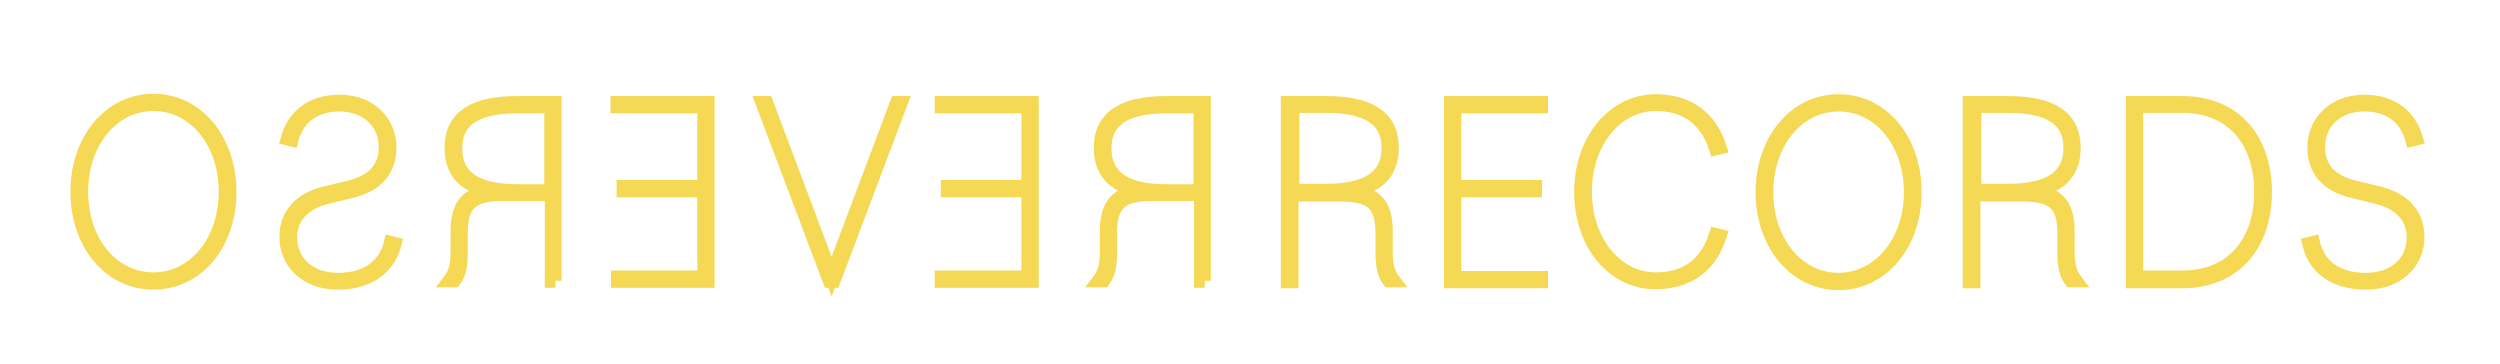
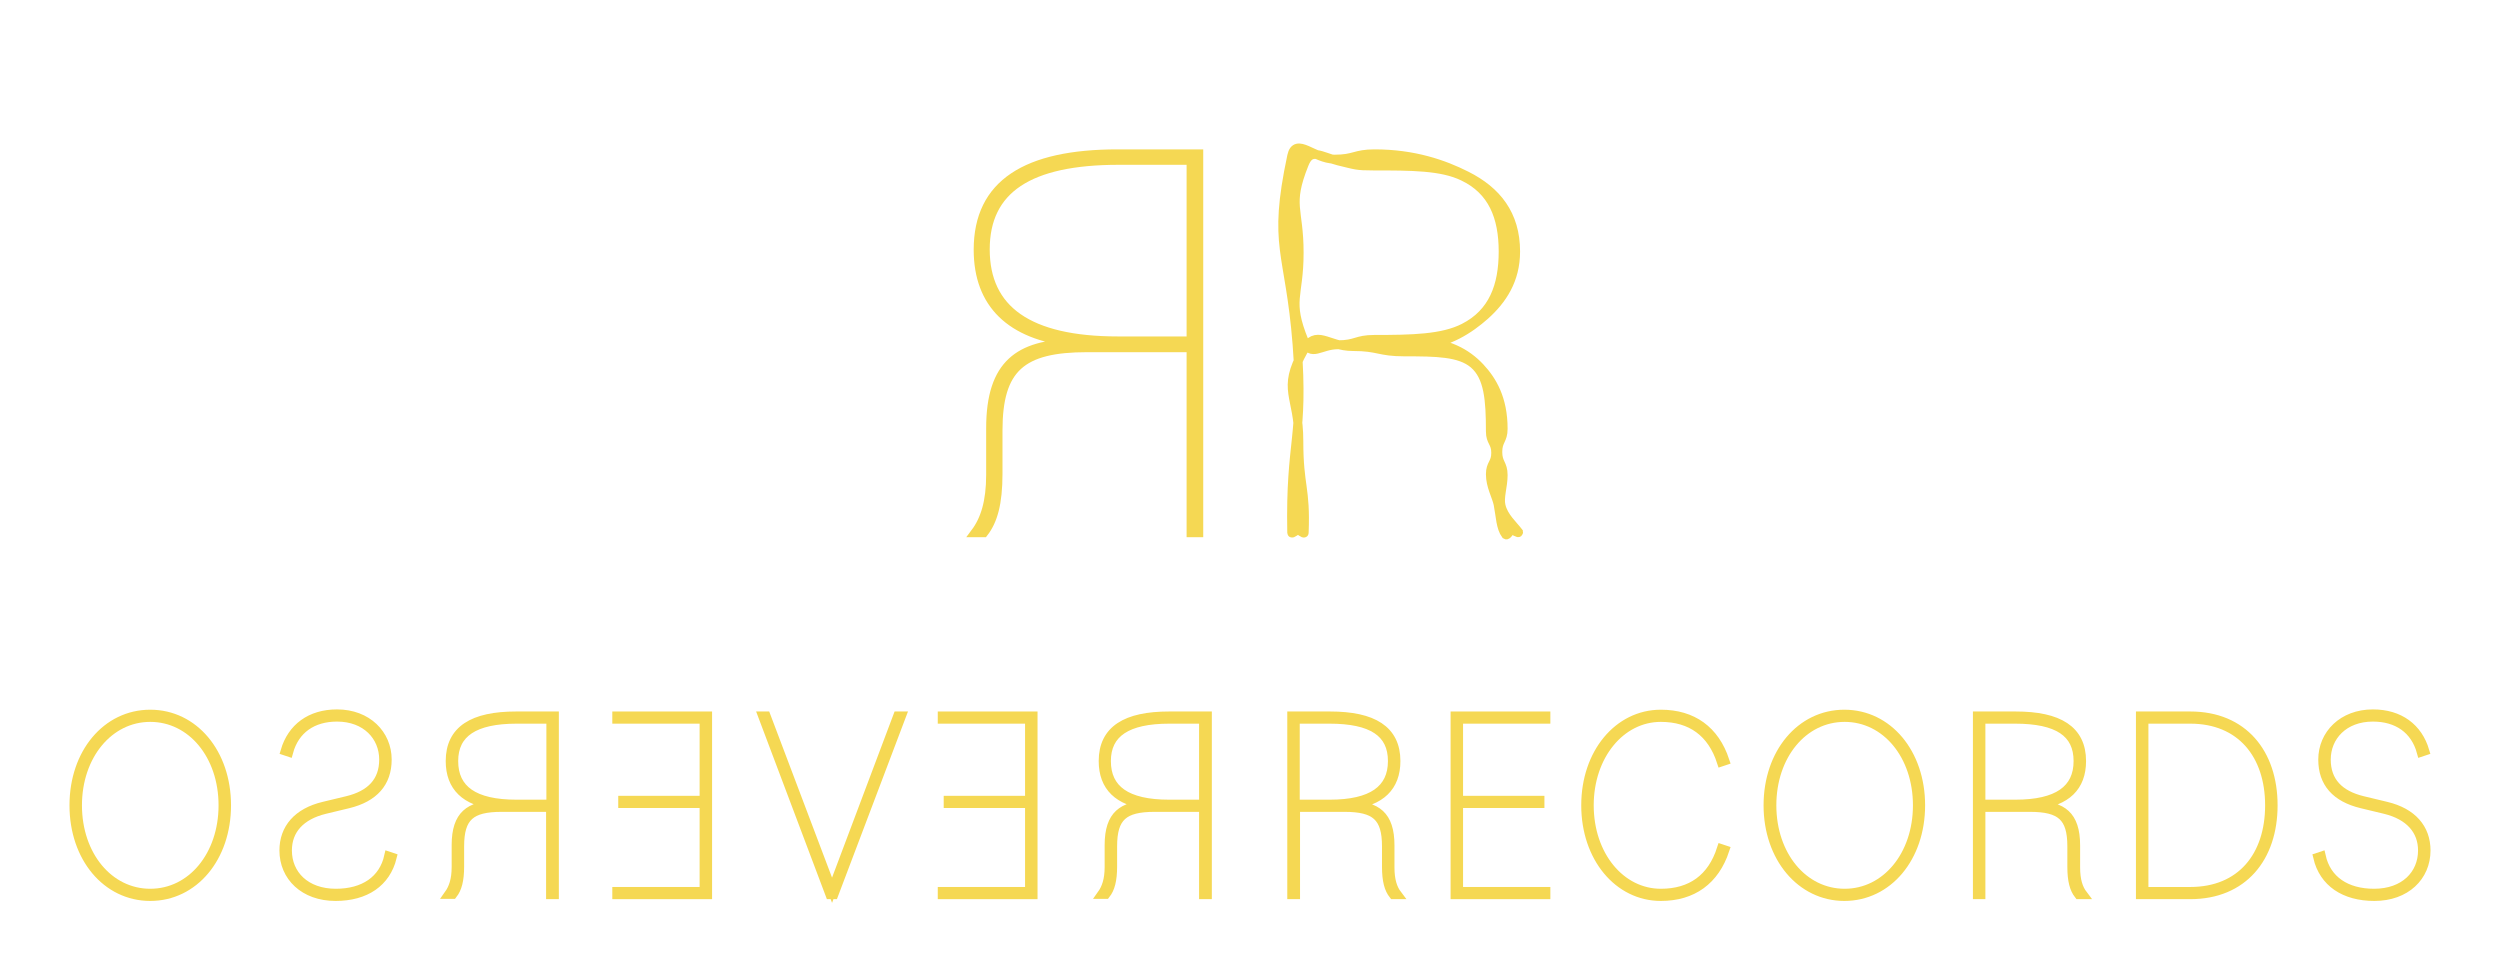
- <svg xmlns="http://www.w3.org/2000/svg" version="1.1" id="Laag_1" x="0px" y="0px" viewBox="0 0 536 78" style="enable-background:new 0 0 536 78;" xml:space="preserve">
+ <svg xmlns="http://www.w3.org/2000/svg" version="1.1" id="Laag_1" x="0px" y="0px" viewBox="0 0 841.9 322" style="enable-background:new 0 0 841.9 322;" xml:space="preserve">
  <style type="text/css">
	.st0{fill:#F5D853;stroke:#F5D853;stroke-width:3;stroke-miterlimit:10;}
</style>
  <g>
-     <path class="st0" d="M258.3,60.2h-0.8V41.6h-10.5c-6.6,0-9,2-9,8.3v4.3c0,3-0.5,4.7-1.4,5.9h-0.9c1-1.3,1.6-3.1,1.6-5.8v-4.7   c0-6.5,2.9-8.4,8.2-8.5v-0.1c-6.2-0.7-9.5-3.8-9.5-9.3c0-6.6,4.9-9.6,14-9.6h8.1V60.2z M250.2,22.8c-9,0-13.4,2.9-13.4,9   c0,6.1,4.3,9.2,13.3,9.2h7.3V22.8H250.2z" />
-     <path class="st0" d="M221.2,60.2h-19.3v-0.7h18.6V40.8h-17.3v-0.7h17.3V22.8h-18.6v-0.7h19.3V60.2z" />
-     <path class="st0" d="M178.7,60.2h-0.8l-14.4-38.1h0.8l14,37.2l14-37.2h0.8L178.7,60.2z" />
-     <path class="st0" d="M151.8,60.2h-19.3v-0.7H151V40.8h-17.3v-0.7H151V22.8h-18.6v-0.7h19.3V60.2z" />
-     <path class="st0" d="M119.1,60.2h-0.8V41.6h-10.5c-6.6,0-9,2-9,8.3v4.3c0,3-0.5,4.7-1.4,5.9h-0.9c1-1.3,1.6-3.1,1.6-5.8v-4.7   c0-6.5,2.9-8.4,8.2-8.5v-0.1c-6.2-0.7-9.5-3.8-9.5-9.3c0-6.6,4.9-9.6,14-9.6h8.1V60.2z M111,22.8c-9,0-13.4,2.9-13.4,9   c0,6.1,4.3,9.2,13.3,9.2h7.3V22.8H111z" />
-     <path class="st0" d="M72.4,60.6c-6.7,0-11-4.3-11-9.8c0-4.7,2.9-8.1,8.5-9.4l5-1.2c5-1.2,7.8-4,7.8-8.7c0-5-3.8-9.1-9.9-9.1   c-5.2,0-9,2.6-10.3,7.5l-0.8-0.2c1.4-5,5.4-7.9,11.1-7.9c6.5,0,10.7,4.4,10.7,9.8c0,4.9-2.8,8.1-8.3,9.4l-5,1.2   c-5.2,1.3-8,4.4-8,8.7c0,5.1,3.9,9.1,10.3,9.1c5.9,0,10.1-2.8,11.3-7.9l0.8,0.2C83.2,57.6,78.8,60.6,72.4,60.6z" />
-     <path class="st0" d="M32.9,60.6c-9.3,0-16.3-8.3-16.3-19.5c0-11.1,7-19.5,16.3-19.5S49.2,30,49.2,41.2   C49.2,52.3,42.2,60.6,32.9,60.6z M32.9,59.9c8.8,0,15.5-8.1,15.5-18.8c0-10.7-6.7-18.8-15.5-18.8s-15.5,8.1-15.5,18.8   C17.4,51.9,24.1,59.9,32.9,59.9z" />
-   </g>
-   <g>
-     <path class="st0" d="M276.3,22.1h8.1c9.2,0,14,3,14,9.6c0,5.5-3.3,8.6-9.5,9.3v0.1c5.3,0.2,8.2,2,8.2,8.5v4.7   c0,2.7,0.6,4.5,1.6,5.8h-0.9c-0.9-1.2-1.4-2.9-1.4-5.9V50c0-6.3-2.4-8.3-9-8.3h-10.5v18.6h-0.8V22.1z M277.1,22.8v18.1h7.3   c9,0,13.3-3.1,13.3-9.2c0-6.1-4.4-9-13.4-9H277.1z" />
-     <path class="st0" d="M311.1,22.1h19.3v0.7h-18.6v17.3h17.3v0.7h-17.3v18.8h18.6v0.7h-19.3V22.1z" />
-     <path class="st0" d="M339,41.2c0-11.1,7-19.5,16-19.5c6.8,0,11.6,3.4,13.7,9.9l-0.8,0.2c-2-6.3-6.5-9.5-12.9-9.5   c-8.5,0-15.2,8.1-15.2,18.8c0,10.7,6.7,18.8,15.2,18.8c6.5,0,10.9-3.2,12.9-9.5l0.8,0.2c-2.1,6.5-6.9,9.9-13.7,9.9   C346,60.6,339,52.3,339,41.2z" />
-     <path class="st0" d="M377.9,41.2c0-11.1,7-19.5,16.3-19.5s16.3,8.3,16.3,19.5c0,11.1-7,19.5-16.3,19.5S377.9,52.3,377.9,41.2z    M409.7,41.2c0-10.7-6.7-18.8-15.5-18.8c-8.8,0-15.5,8.1-15.5,18.8c0,10.7,6.7,18.8,15.5,18.8C403,59.9,409.7,51.9,409.7,41.2z" />
-     <path class="st0" d="M422.5,22.1h8.1c9.2,0,14,3,14,9.6c0,5.5-3.3,8.6-9.5,9.3v0.1c5.3,0.2,8.2,2,8.2,8.5v4.7   c0,2.7,0.6,4.5,1.6,5.8h-0.9c-0.9-1.2-1.4-2.9-1.4-5.9V50c0-6.3-2.4-8.3-9-8.3h-10.5v18.6h-0.8V22.1z M423.3,22.8v18.1h7.3   c9,0,13.3-3.1,13.3-9.2c0-6.1-4.4-9-13.4-9H423.3z" />
-     <path class="st0" d="M457.3,22.1h10.6c11.3,0,17.7,7.9,17.7,19.1c0,11.1-6.4,19.1-17.7,19.1h-10.6V22.1z M458,22.8v36.7h9.9   c10.8,0,16.9-7.6,16.9-18.4c0-10.8-6.1-18.4-16.9-18.4H458z" />
-     <path class="st0" d="M495.1,52.3l0.8-0.2c1.2,5.1,5.3,7.9,11.3,7.9c6.5,0,10.3-4,10.3-9.1c0-4.3-2.8-7.4-8-8.7l-5-1.2   c-5.5-1.3-8.3-4.5-8.3-9.4c0-5.4,4.2-9.8,10.7-9.8c5.7,0,9.6,2.9,11.1,7.9l-0.8,0.2c-1.3-4.9-5.1-7.5-10.3-7.5   c-6.2,0-9.9,4.1-9.9,9.1c0,4.7,2.8,7.5,7.8,8.7l5,1.2c5.6,1.3,8.5,4.7,8.5,9.4c0,5.5-4.3,9.8-11,9.8   C500.7,60.6,496.4,57.6,495.1,52.3z" />
+     <g>
+       <path class="st0" d="M403.6,179.4h-2.5v-62.3h-35c-22.1,0-30,6.8-30,27.9v14.5c0,10.1-1.7,15.9-4.8,19.9h-2.9    c3.3-4.4,5.2-10.4,5.2-19.5v-15.7c0-21.9,9.9-28.1,27.5-28.6v-0.4c-20.7-2.3-31.7-12.8-31.7-31.1c0-22.2,16.2-32.3,47-32.3h27.3    V179.4z M376.7,54c-30.2,0-44.9,9.7-44.9,30s14.5,30.8,44.7,30.8h24.6V54H376.7z" />
+     </g>
+     <g>
+       <path class="st0" d="M406.5,301.3h-1.2v-29.4h-16.5c-10.4,0-14.1,3.2-14.1,13.1v6.8c0,4.7-0.8,7.5-2.3,9.4H371    c1.5-2.1,2.5-4.9,2.5-9.2v-7.4c0-10.3,4.7-13.2,13-13.5V271c-9.8-1.1-15-6-15-14.7c0-10.5,7.7-15.2,22.2-15.2h12.9V301.3z     M393.8,242.2c-14.2,0-21.2,4.6-21.2,14.1c0,9.6,6.8,14.5,21.1,14.5h11.6v-28.6H393.8z" />
+       <path class="st0" d="M347.9,301.3h-30.6v-1.1h29.4v-29.6h-27.4v-1.1h27.4v-27.3h-29.4v-1.1h30.6V301.3z" />
+       <path class="st0" d="M280.8,301.3h-1.3l-22.7-60.2h1.2l22.2,58.7l22.1-58.7h1.3L280.8,301.3z" />
+       <path class="st0" d="M238.3,301.3h-30.6v-1.1h29.4v-29.6h-27.4v-1.1h27.4v-27.3h-29.4v-1.1h30.6V301.3z" />
+       <path class="st0" d="M186.6,301.3h-1.2v-29.4h-16.5c-10.4,0-14.1,3.2-14.1,13.1v6.8c0,4.7-0.8,7.5-2.3,9.4h-1.4    c1.5-2.1,2.5-4.9,2.5-9.2v-7.4c0-10.3,4.7-13.2,13-13.5V271c-9.8-1.1-15-6-15-14.7c0-10.5,7.7-15.2,22.2-15.2h12.9V301.3z     M174,242.2c-14.2,0-21.2,4.6-21.2,14.1c0,9.6,6.8,14.5,21.1,14.5h11.6v-28.6H174z" />
+       <path class="st0" d="M113,301.9c-10.6,0-17.4-6.7-17.4-15.5c0-7.4,4.6-12.8,13.4-14.9l7.9-1.9c7.9-1.9,12.3-6.4,12.3-13.8    c0-7.8-5.9-14.3-15.7-14.3c-8.2,0-14.2,4.1-16.3,11.8l-1.2-0.4c2.3-7.8,8.5-12.5,17.5-12.5c10.2,0,16.9,6.9,16.9,15.4    c0,7.8-4.5,12.8-13.1,14.9l-7.9,1.9c-8.2,2-12.6,6.9-12.6,13.8c0,8.1,6.1,14.4,16.3,14.4c9.4,0,16-4.4,17.8-12.5l1.2,0.4    C130,297.2,123.1,301.9,113,301.9z" />
+       <path class="st0" d="M50.6,301.9c-14.7,0-25.7-13.1-25.7-30.7c0-17.6,11-30.7,25.7-30.7s25.7,13.1,25.7,30.7    C76.3,288.8,65.3,301.9,50.6,301.9z M50.6,300.8c14,0,24.5-12.8,24.5-29.6c0-16.9-10.6-29.6-24.5-29.6s-24.5,12.8-24.5,29.6    C26.1,288.1,36.7,300.8,50.6,300.8z" />
+     </g>
+     <g>
+       <path class="st0" d="M435,241.1h12.9c14.5,0,22.2,4.7,22.2,15.2c0,8.7-5.2,13.6-15,14.7v0.2c8.3,0.3,13,3.2,13,13.5v7.4    c0,4.3,0.9,7.1,2.5,9.2h-1.4c-1.5-1.9-2.3-4.7-2.3-9.4V285c0-9.9-3.7-13.1-14.1-13.1h-16.5v29.4H435V241.1z M436.2,242.2v28.6    h11.6c14.2,0,21.1-4.9,21.1-14.5c0-9.6-6.9-14.1-21.2-14.1H436.2z" />
+       <path class="st0" d="M490,241.1h30.6v1.1h-29.4v27.3h27.4v1.1h-27.4v29.6h29.4v1.1H490V241.1z" />
+       <path class="st0" d="M534,271.2c0-17.6,11-30.7,25.3-30.7c10.7,0,18.2,5.4,21.6,15.7l-1.2,0.4c-3.2-9.9-10.2-15-20.4-15    c-13.5,0-24.1,12.8-24.1,29.6c0,16.9,10.6,29.6,24.1,29.6c10.2,0,17.2-5,20.4-15l1.2,0.4c-3.4,10.3-10.9,15.7-21.6,15.7    C545,301.9,534,288.8,534,271.2z" />
+       <path class="st0" d="M595.4,271.2c0-17.6,11-30.7,25.7-30.7c14.7,0,25.7,13.1,25.7,30.7c0,17.6-11,30.7-25.7,30.7    C606.5,301.9,595.4,288.8,595.4,271.2z M645.7,271.2c0-16.9-10.6-29.6-24.5-29.6c-14,0-24.5,12.8-24.5,29.6    c0,16.9,10.6,29.6,24.5,29.6C635.1,300.8,645.7,288.1,645.7,271.2z" />
+       <path class="st0" d="M665.9,241.1h12.9c14.5,0,22.2,4.7,22.2,15.2c0,8.7-5.2,13.6-15,14.7v0.2c8.3,0.3,13,3.2,13,13.5v7.4    c0,4.3,0.9,7.1,2.5,9.2H700c-1.5-1.9-2.3-4.7-2.3-9.4V285c0-9.9-3.7-13.1-14.1-13.1h-16.5v29.4h-1.2V241.1z M667.1,242.2v28.6    h11.6c14.2,0,21.1-4.9,21.1-14.5c0-9.6-6.9-14.1-21.2-14.1H667.1z" />
+       <path class="st0" d="M720.8,241.1h16.8c17.8,0,27.9,12.5,27.9,30.1c0,17.6-10.1,30.1-27.9,30.1h-16.8V241.1z M722,242.2v58h15.6    c17.1,0,26.7-11.9,26.7-29c0-17.1-9.7-29-26.7-29H722z" />
+       <path class="st0" d="M780.5,288.7l1.2-0.4c1.8,8.1,8.4,12.5,17.8,12.5c10.2,0,16.3-6.3,16.3-14.4c0-6.8-4.4-11.8-12.6-13.8    l-7.9-1.9c-8.7-2.1-13.1-7.1-13.1-14.9c0-8.5,6.7-15.4,16.9-15.4c9,0,15.2,4.7,17.5,12.5l-1.2,0.4c-2.1-7.7-8.1-11.8-16.3-11.8    c-9.8,0-15.7,6.5-15.7,14.3c0,7.4,4.4,11.9,12.3,13.8l7.9,1.9c8.8,2.1,13.4,7.5,13.4,14.9c0,8.8-6.8,15.5-17.4,15.5    C789.5,301.9,782.5,297.2,780.5,288.7z" />
+     </g>
+     <g>
+       <g>
+         <path class="st0" d="M435,52.5c1.4-6.6,7.6,1.1,14.4,1.1s6.8-1.8,13.5-1.8c13.2,0,23.3,3.5,31,7.4c10.1,5.1,16.5,13,16.5,25.5     c0,9.6-4.5,16.3-10.3,21.5c-5.3,4.7-12.2,9.2-21.9,10.3c-0.1,0-1-0.8-1-0.7s0.8-0.7,0.9-0.7c9.3,0.3,15.7,3.7,20.3,8.6     c4.1,4.4,7.8,10.5,7.8,20.7c0,3.9-1.8,3.9-1.8,7.8s1.8,3.9,1.8,7.8c0,3.9-1.4,7.5-0.7,10.3c0.9,3.8,4,6.4,5.9,8.9     c0.1,0.7-1.6-0.7-2.3-0.7s-1.4,2-2,1.6c-1.8-2.4-1.8-6.2-2.6-10.3c-0.6-2.8-2.6-6.1-2.6-10.1c0-3.6,1.8-3.6,1.8-7.2     s-1.8-3.6-1.8-7.2c0-10.7-0.6-18.4-5.6-22.7c-4.7-4-12.6-4.1-23.3-4.1c-8.7,0-8.7-1.8-17.4-1.8s-12.3-6.3-16.6,1.3     c-7.6,13.5-1.6,15-1.6,30.5s2.4,15.5,1.8,30.9c0,0.6-1.5-0.9-2.1-0.9s-2.1,1.5-2.1,0.9c-0.6-31.7,4.2-31.9,1.8-63.4     C434.3,84.1,428.4,83.5,435,52.5z M439.2,55.3c-5.6,14-1.7,14.7-1.7,29.8s-4,15.8,1.7,29.8c2.3,5.6,5.3,1.2,11.4,1.2     s6.1-1.8,12.2-1.8c12.7,0,23-0.2,30.2-3.9c9.8-5,13.2-14.1,13.2-25.7c0-11.7-3.6-20.6-13.5-25.3c-7.2-3.5-17.5-3.5-30.1-3.5     c-6,0-6-0.3-11.9-1.7C444.5,52.6,441.4,49.7,439.2,55.3z" />
+       </g>
+     </g>
  </g>
</svg>
